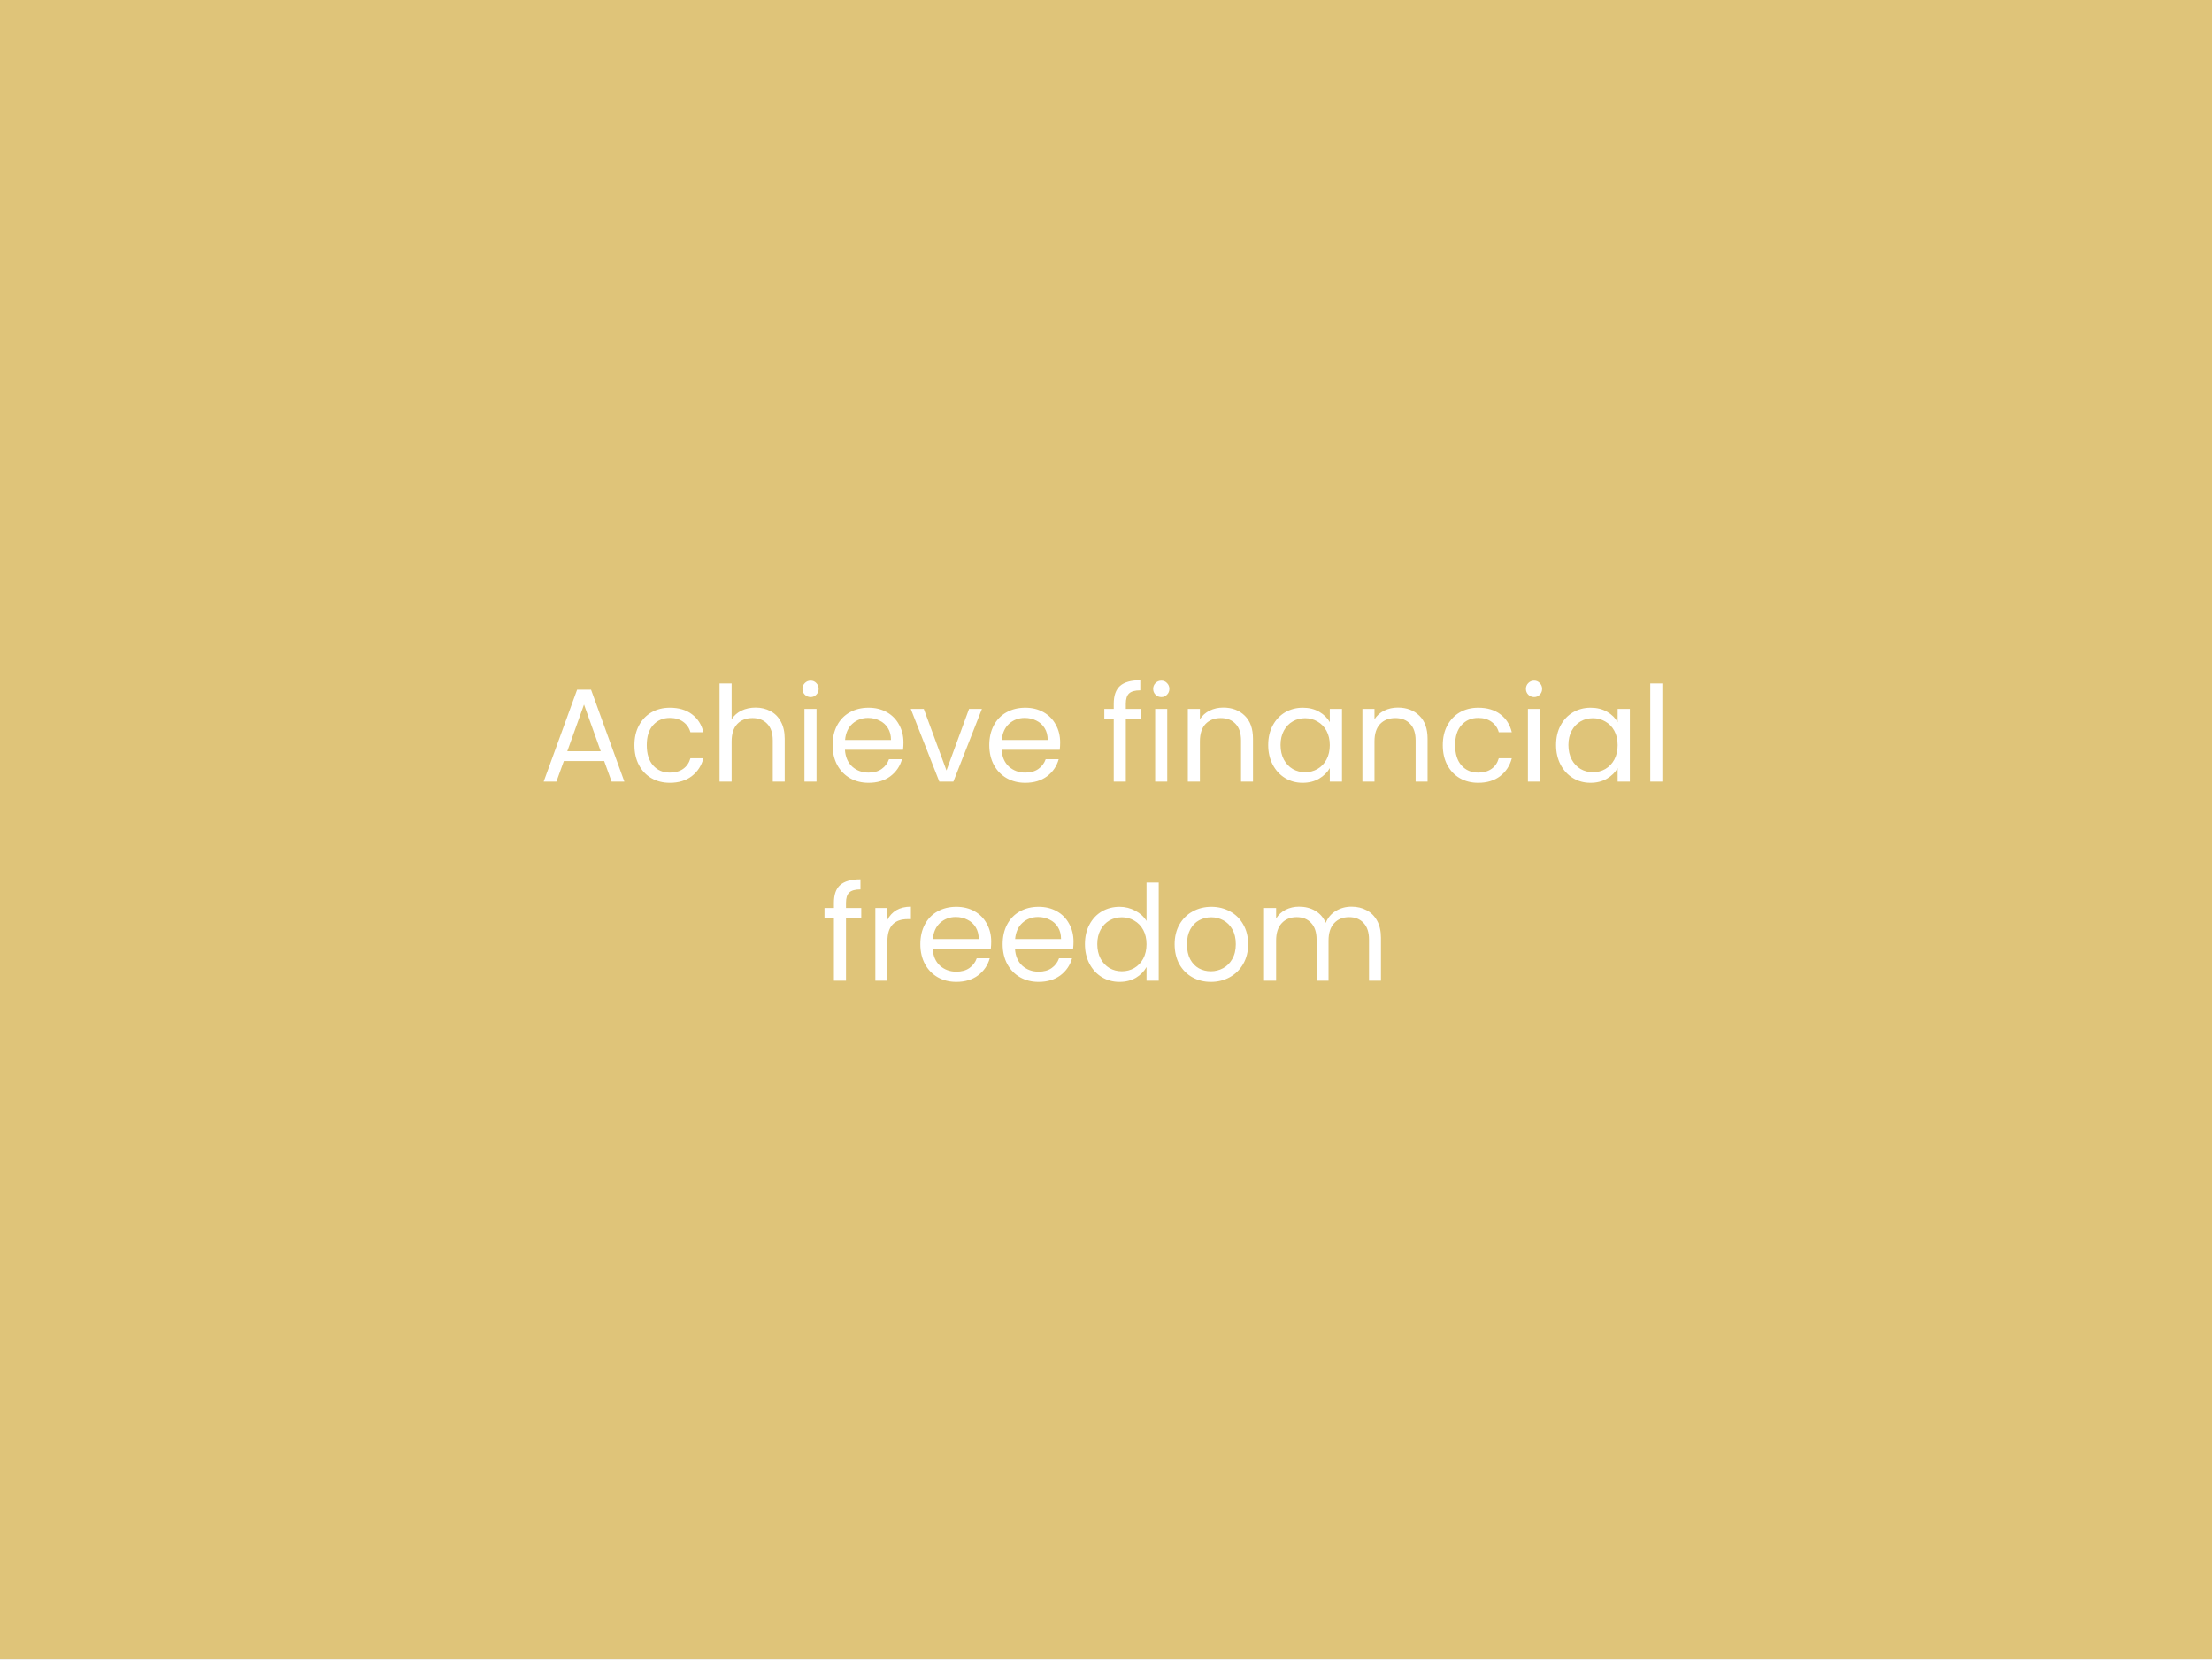
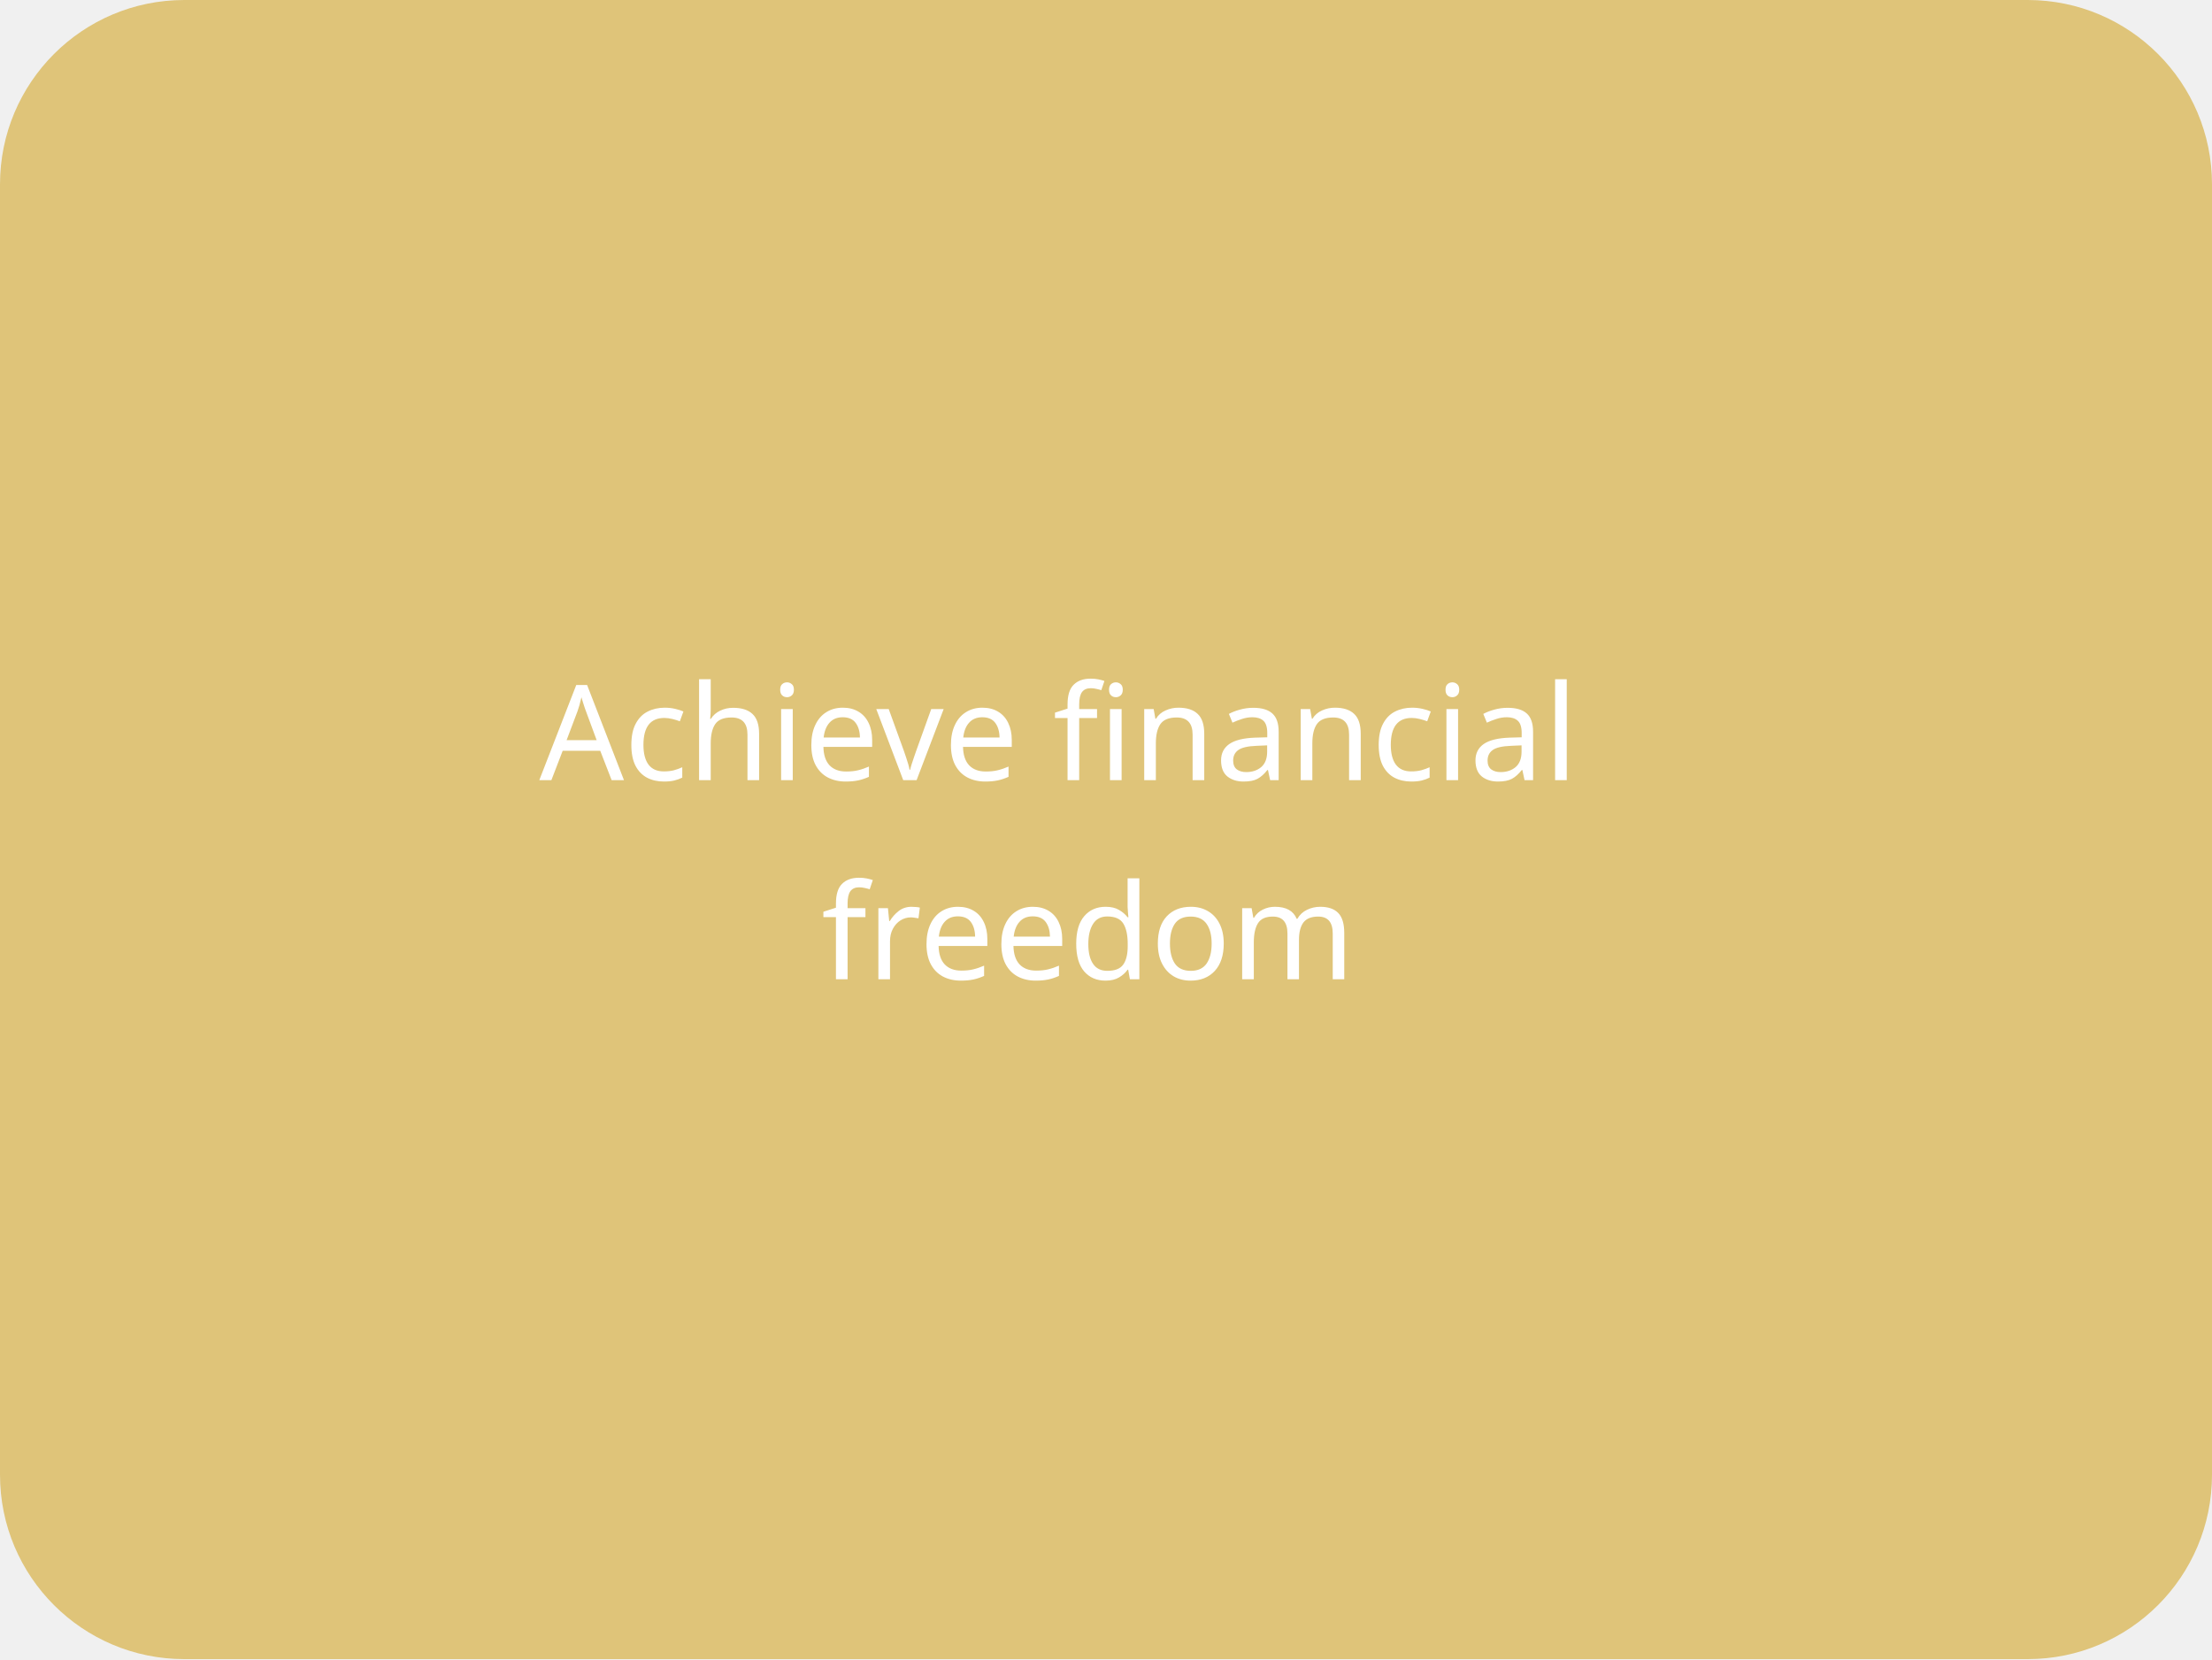
<svg xmlns="http://www.w3.org/2000/svg" width="300" height="225" viewBox="0 0 300 225" fill="none">
-   <g id="yellow-3">
-     <rect id="Rectangle 10" width="300" height="225" fill="#DFC479" />
-     <path id="Achieve financial freedom" d="M81.942 103.21H76.47L75.462 106H73.734L78.27 93.526H80.16L84.678 106H82.95L81.942 103.21ZM81.474 101.878L79.206 95.542L76.938 101.878H81.474ZM86.043 101.05C86.043 100.03 86.247 99.142 86.655 98.386C87.063 97.618 87.627 97.024 88.347 96.604C89.079 96.184 89.913 95.974 90.849 95.974C92.061 95.974 93.057 96.268 93.837 96.856C94.629 97.444 95.151 98.26 95.403 99.304H93.639C93.471 98.704 93.141 98.23 92.649 97.882C92.169 97.534 91.569 97.36 90.849 97.36C89.913 97.36 89.157 97.684 88.581 98.332C88.005 98.968 87.717 99.874 87.717 101.05C87.717 102.238 88.005 103.156 88.581 103.804C89.157 104.452 89.913 104.776 90.849 104.776C91.569 104.776 92.169 104.608 92.649 104.272C93.129 103.936 93.459 103.456 93.639 102.832H95.403C95.139 103.84 94.611 104.65 93.819 105.262C93.027 105.862 92.037 106.162 90.849 106.162C89.913 106.162 89.079 105.952 88.347 105.532C87.627 105.112 87.063 104.518 86.655 103.75C86.247 102.982 86.043 102.082 86.043 101.05ZM102.484 95.956C103.228 95.956 103.9 96.118 104.5 96.442C105.1 96.754 105.568 97.228 105.904 97.864C106.252 98.5 106.426 99.274 106.426 100.186V106H104.806V100.42C104.806 99.436 104.56 98.686 104.068 98.17C103.576 97.642 102.904 97.378 102.052 97.378C101.188 97.378 100.498 97.648 99.982 98.188C99.478 98.728 99.226 99.514 99.226 100.546V106H97.588V92.68H99.226V97.54C99.55 97.036 99.994 96.646 100.558 96.37C101.134 96.094 101.776 95.956 102.484 95.956ZM109.948 94.534C109.636 94.534 109.372 94.426 109.156 94.21C108.94 93.994 108.832 93.73 108.832 93.418C108.832 93.106 108.94 92.842 109.156 92.626C109.372 92.41 109.636 92.302 109.948 92.302C110.248 92.302 110.5 92.41 110.704 92.626C110.92 92.842 111.028 93.106 111.028 93.418C111.028 93.73 110.92 93.994 110.704 94.21C110.5 94.426 110.248 94.534 109.948 94.534ZM110.74 96.136V106H109.102V96.136H110.74ZM122.532 100.69C122.532 101.002 122.514 101.332 122.478 101.68H114.594C114.654 102.652 114.984 103.414 115.584 103.966C116.196 104.506 116.934 104.776 117.798 104.776C118.506 104.776 119.094 104.614 119.562 104.29C120.042 103.954 120.378 103.51 120.57 102.958H122.334C122.07 103.906 121.542 104.68 120.75 105.28C119.958 105.868 118.974 106.162 117.798 106.162C116.862 106.162 116.022 105.952 115.278 105.532C114.546 105.112 113.97 104.518 113.55 103.75C113.13 102.97 112.92 102.07 112.92 101.05C112.92 100.03 113.124 99.136 113.532 98.368C113.94 97.6 114.51 97.012 115.242 96.604C115.986 96.184 116.838 95.974 117.798 95.974C118.734 95.974 119.562 96.178 120.282 96.586C121.002 96.994 121.554 97.558 121.938 98.278C122.334 98.986 122.532 99.79 122.532 100.69ZM120.84 100.348C120.84 99.724 120.702 99.19 120.426 98.746C120.15 98.29 119.772 97.948 119.292 97.72C118.824 97.48 118.302 97.36 117.726 97.36C116.898 97.36 116.19 97.624 115.602 98.152C115.026 98.68 114.696 99.412 114.612 100.348H120.84ZM128.366 104.488L131.426 96.136H133.172L129.302 106H127.394L123.524 96.136H125.288L128.366 104.488ZM143.783 100.69C143.783 101.002 143.765 101.332 143.729 101.68H135.845C135.905 102.652 136.235 103.414 136.835 103.966C137.447 104.506 138.185 104.776 139.049 104.776C139.757 104.776 140.345 104.614 140.813 104.29C141.293 103.954 141.629 103.51 141.821 102.958H143.585C143.321 103.906 142.793 104.68 142.001 105.28C141.209 105.868 140.225 106.162 139.049 106.162C138.113 106.162 137.273 105.952 136.529 105.532C135.797 105.112 135.221 104.518 134.801 103.75C134.381 102.97 134.171 102.07 134.171 101.05C134.171 100.03 134.375 99.136 134.783 98.368C135.191 97.6 135.761 97.012 136.493 96.604C137.237 96.184 138.089 95.974 139.049 95.974C139.985 95.974 140.813 96.178 141.533 96.586C142.253 96.994 142.805 97.558 143.189 98.278C143.585 98.986 143.783 99.79 143.783 100.69ZM142.091 100.348C142.091 99.724 141.953 99.19 141.677 98.746C141.401 98.29 141.023 97.948 140.543 97.72C140.075 97.48 139.553 97.36 138.977 97.36C138.149 97.36 137.441 97.624 136.853 98.152C136.277 98.68 135.947 99.412 135.863 100.348H142.091ZM154.758 97.486H152.688V106H151.05V97.486H149.772V96.136H151.05V95.434C151.05 94.33 151.332 93.526 151.896 93.022C152.472 92.506 153.39 92.248 154.65 92.248V93.616C153.93 93.616 153.42 93.76 153.12 94.048C152.832 94.324 152.688 94.786 152.688 95.434V96.136H154.758V97.486ZM157.514 94.534C157.202 94.534 156.938 94.426 156.722 94.21C156.506 93.994 156.398 93.73 156.398 93.418C156.398 93.106 156.506 92.842 156.722 92.626C156.938 92.41 157.202 92.302 157.514 92.302C157.814 92.302 158.066 92.41 158.27 92.626C158.486 92.842 158.594 93.106 158.594 93.418C158.594 93.73 158.486 93.994 158.27 94.21C158.066 94.426 157.814 94.534 157.514 94.534ZM158.306 96.136V106H156.668V96.136H158.306ZM165.904 95.956C167.104 95.956 168.076 96.322 168.82 97.054C169.564 97.774 169.936 98.818 169.936 100.186V106H168.316V100.42C168.316 99.436 168.07 98.686 167.578 98.17C167.086 97.642 166.414 97.378 165.562 97.378C164.698 97.378 164.008 97.648 163.492 98.188C162.988 98.728 162.736 99.514 162.736 100.546V106H161.098V96.136H162.736V97.54C163.06 97.036 163.498 96.646 164.05 96.37C164.614 96.094 165.232 95.956 165.904 95.956ZM172 101.032C172 100.024 172.204 99.142 172.612 98.386C173.02 97.618 173.578 97.024 174.286 96.604C175.006 96.184 175.804 95.974 176.68 95.974C177.544 95.974 178.294 96.16 178.93 96.532C179.566 96.904 180.04 97.372 180.352 97.936V96.136H182.008V106H180.352V104.164C180.028 104.74 179.542 105.22 178.894 105.604C178.258 105.976 177.514 106.162 176.662 106.162C175.786 106.162 174.994 105.946 174.286 105.514C173.578 105.082 173.02 104.476 172.612 103.696C172.204 102.916 172 102.028 172 101.032ZM180.352 101.05C180.352 100.306 180.202 99.658 179.902 99.106C179.602 98.554 179.194 98.134 178.678 97.846C178.174 97.546 177.616 97.396 177.004 97.396C176.392 97.396 175.834 97.54 175.33 97.828C174.826 98.116 174.424 98.536 174.124 99.088C173.824 99.64 173.674 100.288 173.674 101.032C173.674 101.788 173.824 102.448 174.124 103.012C174.424 103.564 174.826 103.99 175.33 104.29C175.834 104.578 176.392 104.722 177.004 104.722C177.616 104.722 178.174 104.578 178.678 104.29C179.194 103.99 179.602 103.564 179.902 103.012C180.202 102.448 180.352 101.794 180.352 101.05ZM189.582 95.956C190.782 95.956 191.754 96.322 192.498 97.054C193.242 97.774 193.614 98.818 193.614 100.186V106H191.994V100.42C191.994 99.436 191.748 98.686 191.256 98.17C190.764 97.642 190.092 97.378 189.24 97.378C188.376 97.378 187.686 97.648 187.17 98.188C186.666 98.728 186.414 99.514 186.414 100.546V106H184.776V96.136H186.414V97.54C186.738 97.036 187.176 96.646 187.728 96.37C188.292 96.094 188.91 95.956 189.582 95.956ZM195.677 101.05C195.677 100.03 195.881 99.142 196.289 98.386C196.697 97.618 197.261 97.024 197.981 96.604C198.713 96.184 199.547 95.974 200.483 95.974C201.695 95.974 202.691 96.268 203.471 96.856C204.263 97.444 204.785 98.26 205.037 99.304H203.273C203.105 98.704 202.775 98.23 202.283 97.882C201.803 97.534 201.203 97.36 200.483 97.36C199.547 97.36 198.791 97.684 198.215 98.332C197.639 98.968 197.351 99.874 197.351 101.05C197.351 102.238 197.639 103.156 198.215 103.804C198.791 104.452 199.547 104.776 200.483 104.776C201.203 104.776 201.803 104.608 202.283 104.272C202.763 103.936 203.093 103.456 203.273 102.832H205.037C204.773 103.84 204.245 104.65 203.453 105.262C202.661 105.862 201.671 106.162 200.483 106.162C199.547 106.162 198.713 105.952 197.981 105.532C197.261 105.112 196.697 104.518 196.289 103.75C195.881 102.982 195.677 102.082 195.677 101.05ZM208.069 94.534C207.757 94.534 207.493 94.426 207.277 94.21C207.061 93.994 206.953 93.73 206.953 93.418C206.953 93.106 207.061 92.842 207.277 92.626C207.493 92.41 207.757 92.302 208.069 92.302C208.369 92.302 208.621 92.41 208.825 92.626C209.041 92.842 209.149 93.106 209.149 93.418C209.149 93.73 209.041 93.994 208.825 94.21C208.621 94.426 208.369 94.534 208.069 94.534ZM208.861 96.136V106H207.223V96.136H208.861ZM211.041 101.032C211.041 100.024 211.245 99.142 211.653 98.386C212.061 97.618 212.619 97.024 213.327 96.604C214.047 96.184 214.845 95.974 215.721 95.974C216.585 95.974 217.335 96.16 217.971 96.532C218.607 96.904 219.081 97.372 219.393 97.936V96.136H221.049V106H219.393V104.164C219.069 104.74 218.583 105.22 217.935 105.604C217.299 105.976 216.555 106.162 215.703 106.162C214.827 106.162 214.035 105.946 213.327 105.514C212.619 105.082 212.061 104.476 211.653 103.696C211.245 102.916 211.041 102.028 211.041 101.032ZM219.393 101.05C219.393 100.306 219.243 99.658 218.943 99.106C218.643 98.554 218.235 98.134 217.719 97.846C217.215 97.546 216.657 97.396 216.045 97.396C215.433 97.396 214.875 97.54 214.371 97.828C213.867 98.116 213.465 98.536 213.165 99.088C212.865 99.64 212.715 100.288 212.715 101.032C212.715 101.788 212.865 102.448 213.165 103.012C213.465 103.564 213.867 103.99 214.371 104.29C214.875 104.578 215.433 104.722 216.045 104.722C216.657 104.722 217.215 104.578 217.719 104.29C218.235 103.99 218.643 103.564 218.943 103.012C219.243 102.448 219.393 101.794 219.393 101.05ZM225.455 92.68V106H223.817V92.68H225.455ZM116.807 124.486H114.737V133H113.099V124.486H111.821V123.136H113.099V122.434C113.099 121.33 113.381 120.526 113.945 120.022C114.521 119.506 115.439 119.248 116.699 119.248V120.616C115.979 120.616 115.469 120.76 115.169 121.048C114.881 121.324 114.737 121.786 114.737 122.434V123.136H116.807V124.486ZM120.355 124.738C120.643 124.174 121.051 123.736 121.579 123.424C122.119 123.112 122.773 122.956 123.541 122.956V124.648H123.109C121.273 124.648 120.355 125.644 120.355 127.636V133H118.717V123.136H120.355V124.738ZM134.432 127.69C134.432 128.002 134.414 128.332 134.378 128.68H126.494C126.554 129.652 126.884 130.414 127.484 130.966C128.096 131.506 128.834 131.776 129.698 131.776C130.406 131.776 130.994 131.614 131.462 131.29C131.942 130.954 132.278 130.51 132.47 129.958H134.234C133.97 130.906 133.442 131.68 132.65 132.28C131.858 132.868 130.874 133.162 129.698 133.162C128.762 133.162 127.922 132.952 127.178 132.532C126.446 132.112 125.87 131.518 125.45 130.75C125.03 129.97 124.82 129.07 124.82 128.05C124.82 127.03 125.024 126.136 125.432 125.368C125.84 124.6 126.41 124.012 127.142 123.604C127.886 123.184 128.738 122.974 129.698 122.974C130.634 122.974 131.462 123.178 132.182 123.586C132.902 123.994 133.454 124.558 133.838 125.278C134.234 125.986 134.432 126.79 134.432 127.69ZM132.74 127.348C132.74 126.724 132.602 126.19 132.326 125.746C132.05 125.29 131.672 124.948 131.192 124.72C130.724 124.48 130.202 124.36 129.626 124.36C128.798 124.36 128.09 124.624 127.502 125.152C126.926 125.68 126.596 126.412 126.512 127.348H132.74ZM145.594 127.69C145.594 128.002 145.576 128.332 145.54 128.68H137.656C137.716 129.652 138.046 130.414 138.646 130.966C139.258 131.506 139.996 131.776 140.86 131.776C141.568 131.776 142.156 131.614 142.624 131.29C143.104 130.954 143.44 130.51 143.632 129.958H145.396C145.132 130.906 144.604 131.68 143.812 132.28C143.02 132.868 142.036 133.162 140.86 133.162C139.924 133.162 139.084 132.952 138.34 132.532C137.608 132.112 137.032 131.518 136.612 130.75C136.192 129.97 135.982 129.07 135.982 128.05C135.982 127.03 136.186 126.136 136.594 125.368C137.002 124.6 137.572 124.012 138.304 123.604C139.048 123.184 139.9 122.974 140.86 122.974C141.796 122.974 142.624 123.178 143.344 123.586C144.064 123.994 144.616 124.558 145 125.278C145.396 125.986 145.594 126.79 145.594 127.69ZM143.902 127.348C143.902 126.724 143.764 126.19 143.488 125.746C143.212 125.29 142.834 124.948 142.354 124.72C141.886 124.48 141.364 124.36 140.788 124.36C139.96 124.36 139.252 124.624 138.664 125.152C138.088 125.68 137.758 126.412 137.674 127.348H143.902ZM147.144 128.032C147.144 127.024 147.348 126.142 147.756 125.386C148.164 124.618 148.722 124.024 149.43 123.604C150.15 123.184 150.954 122.974 151.842 122.974C152.61 122.974 153.324 123.154 153.984 123.514C154.644 123.862 155.148 124.324 155.496 124.9V119.68H157.152V133H155.496V131.146C155.172 131.734 154.692 132.22 154.056 132.604C153.42 132.976 152.676 133.162 151.824 133.162C150.948 133.162 150.15 132.946 149.43 132.514C148.722 132.082 148.164 131.476 147.756 130.696C147.348 129.916 147.144 129.028 147.144 128.032ZM155.496 128.05C155.496 127.306 155.346 126.658 155.046 126.106C154.746 125.554 154.338 125.134 153.822 124.846C153.318 124.546 152.76 124.396 152.148 124.396C151.536 124.396 150.978 124.54 150.474 124.828C149.97 125.116 149.568 125.536 149.268 126.088C148.968 126.64 148.818 127.288 148.818 128.032C148.818 128.788 148.968 129.448 149.268 130.012C149.568 130.564 149.97 130.99 150.474 131.29C150.978 131.578 151.536 131.722 152.148 131.722C152.76 131.722 153.318 131.578 153.822 131.29C154.338 130.99 154.746 130.564 155.046 130.012C155.346 129.448 155.496 128.794 155.496 128.05ZM164.222 133.162C163.298 133.162 162.458 132.952 161.702 132.532C160.958 132.112 160.37 131.518 159.938 130.75C159.518 129.97 159.308 129.07 159.308 128.05C159.308 127.042 159.524 126.154 159.956 125.386C160.4 124.606 161 124.012 161.756 123.604C162.512 123.184 163.358 122.974 164.294 122.974C165.23 122.974 166.076 123.184 166.832 123.604C167.588 124.012 168.182 124.6 168.614 125.368C169.058 126.136 169.28 127.03 169.28 128.05C169.28 129.07 169.052 129.97 168.596 130.75C168.152 131.518 167.546 132.112 166.778 132.532C166.01 132.952 165.158 133.162 164.222 133.162ZM164.222 131.722C164.81 131.722 165.362 131.584 165.878 131.308C166.394 131.032 166.808 130.618 167.12 130.066C167.444 129.514 167.606 128.842 167.606 128.05C167.606 127.258 167.45 126.586 167.138 126.034C166.826 125.482 166.418 125.074 165.914 124.81C165.41 124.534 164.864 124.396 164.276 124.396C163.676 124.396 163.124 124.534 162.62 124.81C162.128 125.074 161.732 125.482 161.432 126.034C161.132 126.586 160.982 127.258 160.982 128.05C160.982 128.854 161.126 129.532 161.414 130.084C161.714 130.636 162.11 131.05 162.602 131.326C163.094 131.59 163.634 131.722 164.222 131.722ZM183.296 122.956C184.064 122.956 184.748 123.118 185.348 123.442C185.948 123.754 186.422 124.228 186.77 124.864C187.118 125.5 187.292 126.274 187.292 127.186V133H185.672V127.42C185.672 126.436 185.426 125.686 184.934 125.17C184.454 124.642 183.8 124.378 182.972 124.378C182.12 124.378 181.442 124.654 180.938 125.206C180.434 125.746 180.182 126.532 180.182 127.564V133H178.562V127.42C178.562 126.436 178.316 125.686 177.824 125.17C177.344 124.642 176.69 124.378 175.862 124.378C175.01 124.378 174.332 124.654 173.828 125.206C173.324 125.746 173.072 126.532 173.072 127.564V133H171.434V123.136H173.072V124.558C173.396 124.042 173.828 123.646 174.368 123.37C174.92 123.094 175.526 122.956 176.186 122.956C177.014 122.956 177.746 123.142 178.382 123.514C179.018 123.886 179.492 124.432 179.804 125.152C180.08 124.456 180.536 123.916 181.172 123.532C181.808 123.148 182.516 122.956 183.296 122.956Z" fill="white" />
-   </g>
+   <rect width="300" height="225" rx="25" fill="#DFC479" />
+   <text fill="white" xml:space="preserve" style="white-space: pre" font-family="Poppins" font-size="18" letter-spacing="0em">
+     <tspan x="73.14" y="105.8">Achieve financial </tspan>
+     <tspan x="111.407" y="132.8">freedom</tspan>
+   </text>
</svg>
